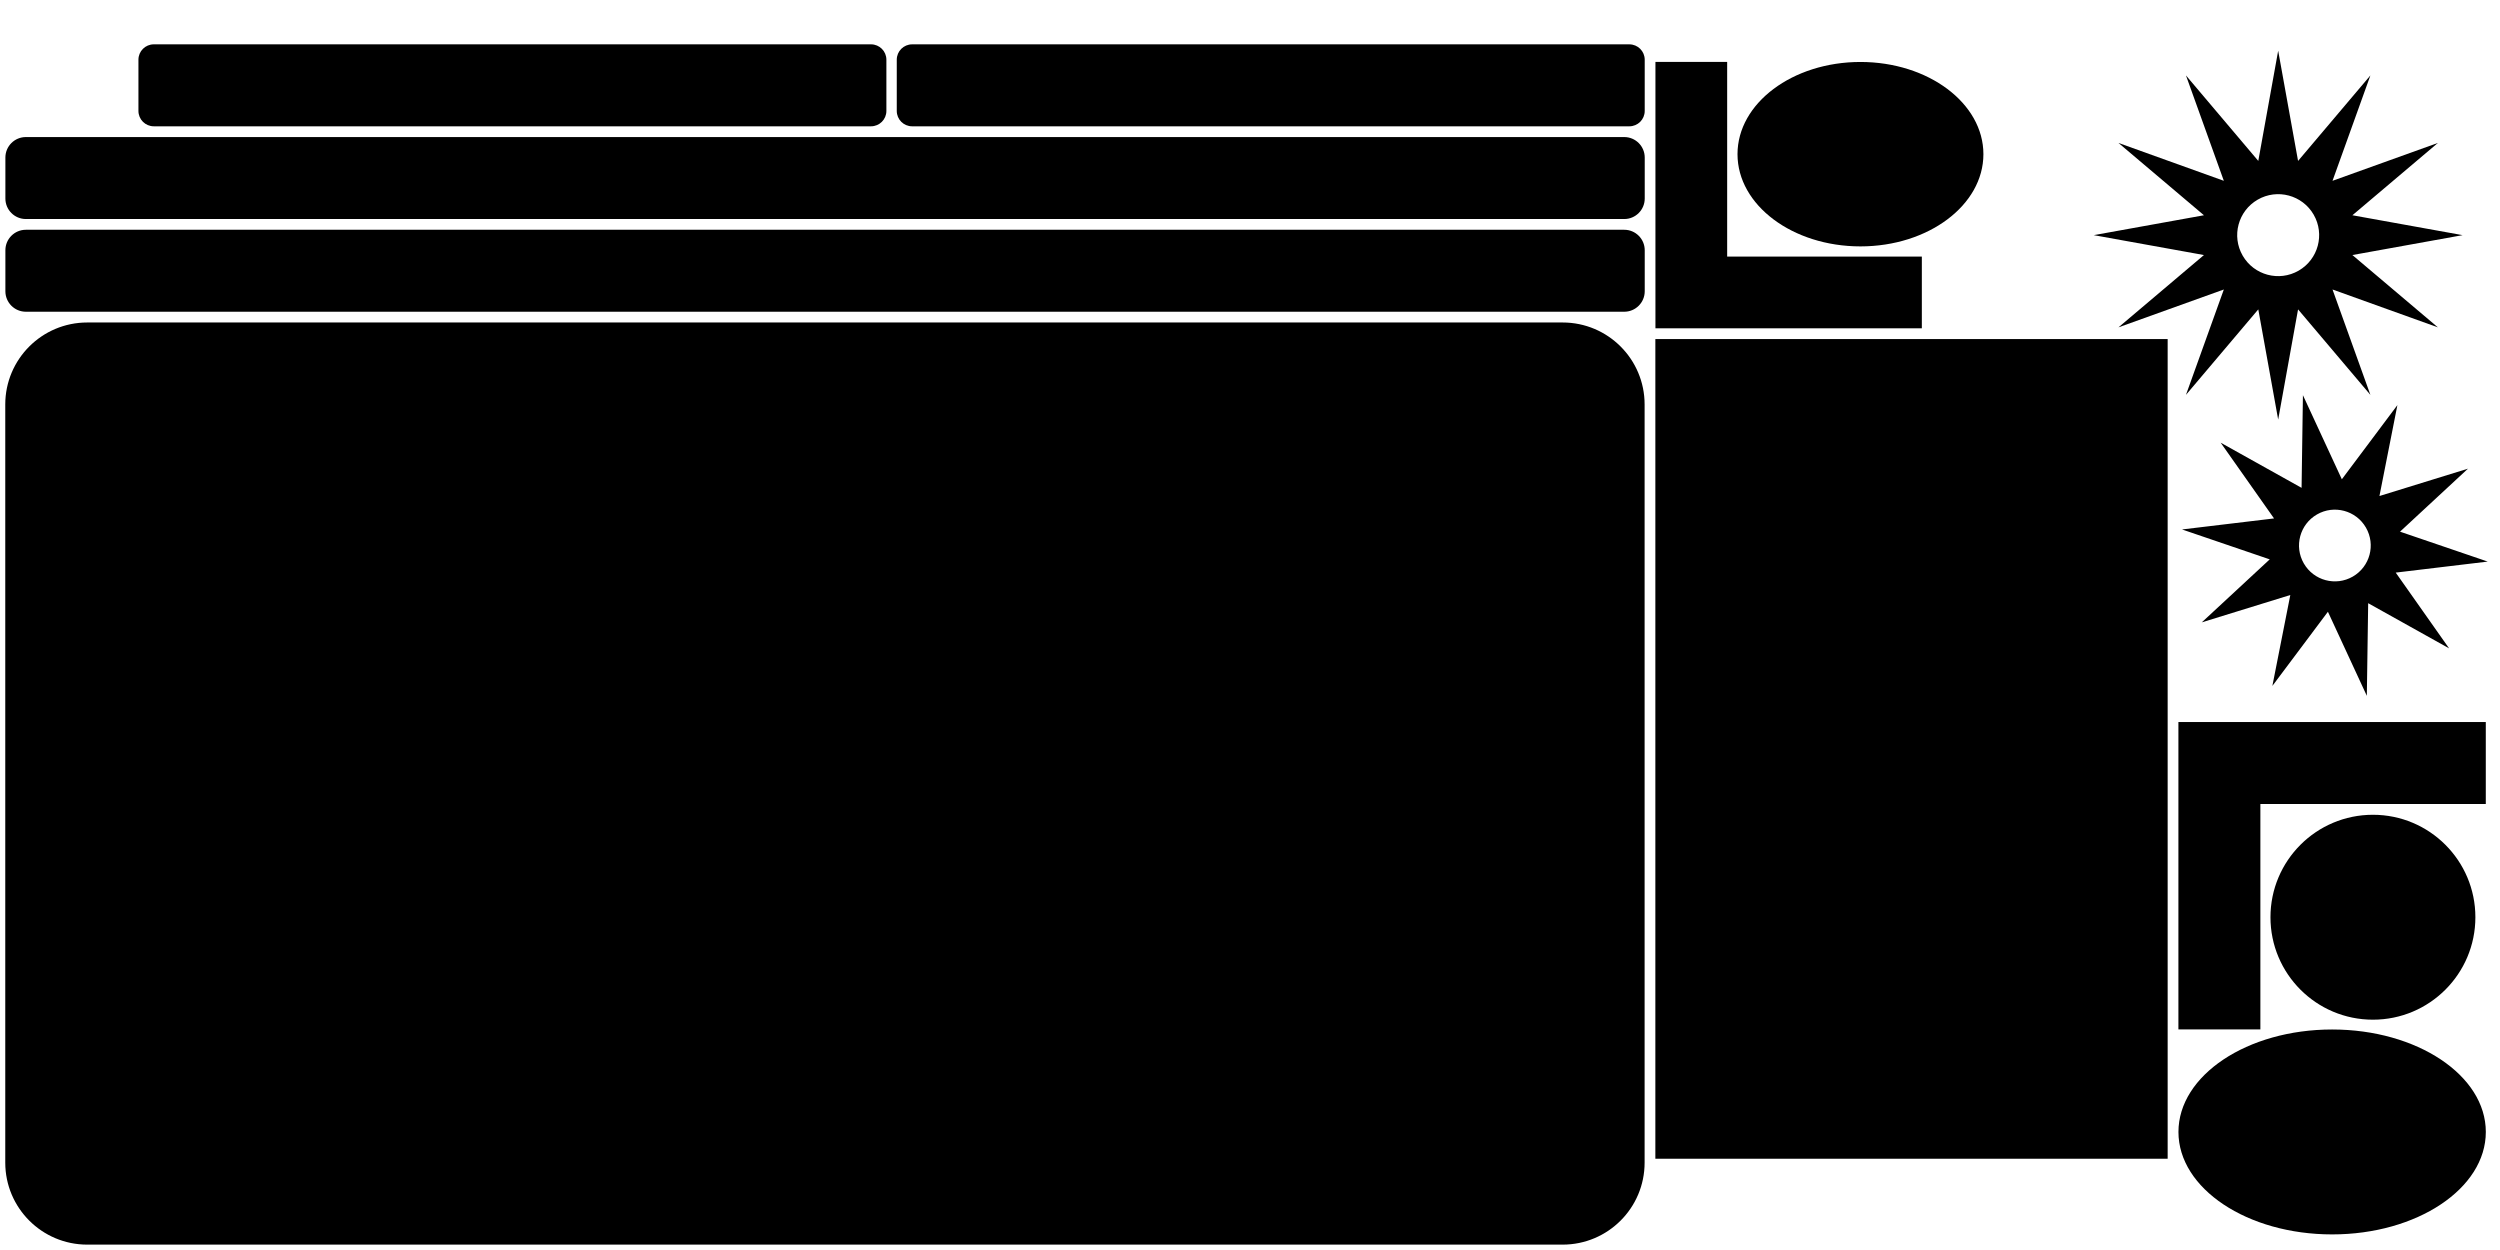
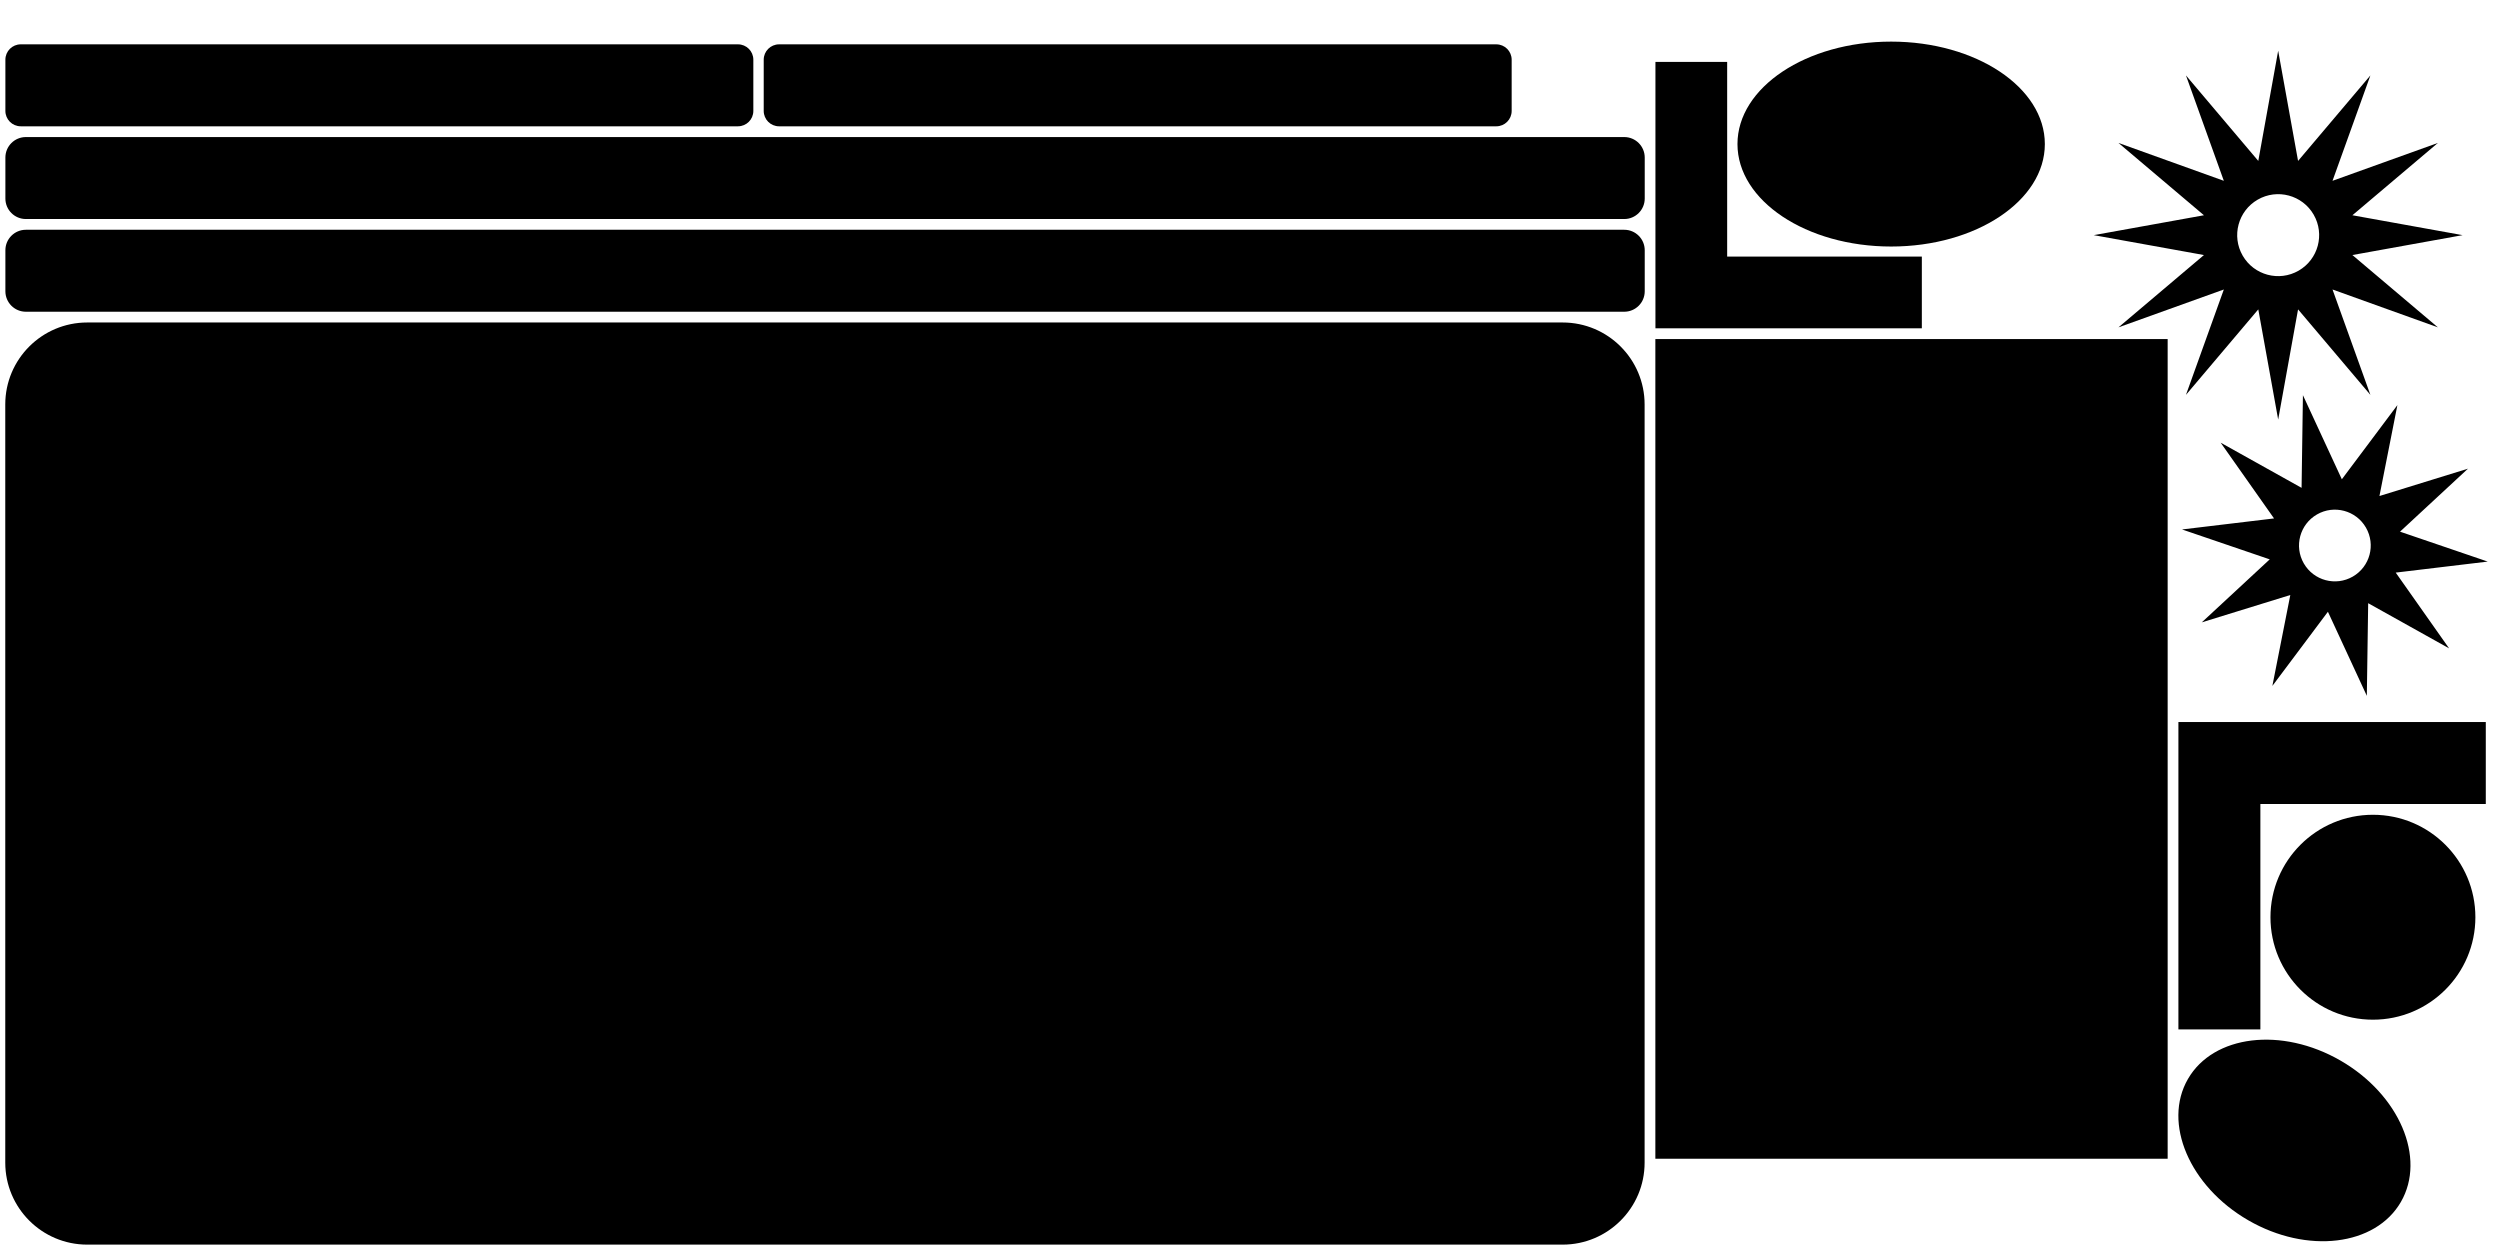
<svg viewBox="0 0 2440 1220" width="2440" height="1220">
  <path d="M 80,0 L 1520,0 A 80,80 0 0,1 1600,80 L 1600,820 A 80,80 0 0,1 1520,900 L 80,900 A 80,80 0 0,1 0,820 L 0,80 A 80,80 0 0,1 80,0 Z" color="black" fill="black" stroke="none" transform="translate(5.138,314.750) rotate(0.000,79.835,-5.250)" />
  <path d="M 0,0 L 800,0 L 800,500 L 0,500 Z M 60,60 L 280,60 L 280,180 L 60,180 Z M 520,60 L 740,60 L 740,180 L 520,180 Z M 60,320 L 280,320 L 280,440 L 60,440 Z M 520,320 L 740,320 L 740,440 L 520,440 Z" color="black" fill="black" stroke="none" transform="translate(1615.630,1141.425) rotate(270.000,-5.250,-5.250)" />
  <path d="M 180,0 L 72.444,19.411 L 155.885,90 L 53.033,53.033 L 90,155.885 L 19.411,72.444 L 1.10218211923E-14,180 L -19.411,72.444 L -90,155.885 L -53.033,53.033 L -155.885,90 L -72.444,19.411 L -180,2.20436423847E-14 L -72.444,-19.411 L -155.885,-90 L -53.033,-53.033 L -90,-155.885 L -19.411,-72.444 L -3.3065463577E-14,-180 L 19.411,-72.444 L 90,-155.885 L 53.033,-53.033 L 155.885,-90 L 72.444,-19.411 Z M 40,0 A 40,40 0 0,0 -40,0 A 40,40 0 0,0 40,0 Z" color="black" fill="black" stroke="none" transform="translate(2223.497,274.703) rotate(330.000,-84.341,-22.599)" />
  <path d="M 20,0 L 1580,0 A 20,20 0 0,1 1600,20 L 1600,60 A 20,20 0 0,1 1580,80 L 20,80 A 20,20 0 0,1 0,60 L 0,20 A 20,20 0 0,1 20,0 Z" color="black" fill="black" stroke="none" transform="translate(5.258,224.251) rotate(0.000,19.675,-5.250)" />
  <path d="M 20,0 L 1580,0 A 20,20 0 0,1 1600,20 L 1600,60 A 20,20 0 0,1 1580,80 L 20,80 A 20,20 0 0,1 0,60 L 0,20 A 20,20 0 0,1 20,0 Z" color="black" fill="black" stroke="none" transform="translate(5.258,133.771) rotate(0.000,19.675,-5.250)" />
  <path d="M 150,0 L 61.819,20.086 L 121.353,88.168 L 38.206,52.586 L 46.353,142.658 L 3.98010209723E-15,65 L -46.353,142.658 L -38.206,52.586 L -121.353,88.168 L -61.819,20.086 L -150,1.83697019872E-14 L -61.819,-20.086 L -121.353,-88.168 L -38.206,-52.586 L -46.353,-142.658 L -1.19403062917E-14,-65 L 46.353,-142.658 L 38.206,-52.586 L 121.353,-88.168 L 61.819,-20.086 Z M 35,0 A 35,35 0 0,0 -35,0 A 35,35 0 0,0 35,0 Z" color="black" fill="black" stroke="none" transform="translate(2276.802,571.320) rotate(330.000,-71.561,-23.252)" />
  <path d="M 0,0 L 300,0 L 300,80 L 80,80 L 80,300 L 0,300 Z" color="black" fill="black" stroke="none" transform="translate(2126.130,704.703) rotate(0.000,-5.250,-5.250)" />
  <path d="M 0,0 L 260,0 L 260,70 L 70,70 L 70,260 L 0,260 Z" color="black" fill="black" stroke="none" transform="translate(1615.712,330.925) rotate(270.000,-5.250,-5.250)" />
-   <path d="M 15,0 L 65,0 A 15,15 0 0,1 80,15 L 80,715 A 15,15 0 0,1 65,730 L 15,730 A 15,15 0 0,1 0,715 L 0,15 A 15,15 0 0,1 15,0 Z" color="black" fill="black" stroke="none" transform="translate(855.637,114.190) rotate(270.000,14.349,-5.257)" />
-   <path d="M 15,0 L 65,0 A 15,15 0 0,1 80,15 L 80,715 A 15,15 0 0,1 65,730 L 15,730 A 15,15 0 0,1 0,715 L 0,15 A 15,15 0 0,1 15,0 Z" color="black" fill="black" stroke="none" transform="translate(115.508,114.180) rotate(270.000,14.349,-5.257)" />
-   <path d="M 150,0 A 150,100 0 0,1 9.18485099361E-15,100 A 150,100 0 0,1 -150,1.22464679915E-14 A 150,100 0 0,1 -2.75545529808E-14,-100 A 150,100 0 0,1 150,-2.44929359829E-14 Z" color="black" fill="black" stroke="none" transform="translate(1965.599,1104.783) rotate(180.000,155.281,0.000)" />
-   <path d="M 120,0 A 120,90 0 0,1 7.34788079488E-15,90 A 120,90 0 0,1 -120,1.10218211923E-14 A 120,90 0 0,1 -2.20436423847E-14,-90 A 120,90 0 0,1 120,-2.20436423847E-14 Z" color="black" fill="black" stroke="none" transform="translate(1565.257,150.482) rotate(180.000,125.273,0.000)" />
+   <path d="M 15,0 L 65,0 A 15,15 0 0,1 80,15 L 80,715 A 15,15 0 0,1 65,730 L 15,730 A 15,15 0 0,1 0,715 L 0,15 A 15,15 0 0,1 15,0 Z" color="black" fill="black" stroke="none" transform="translate(-14.349,114.178) rotate(270.000,14.349,-5.257)" />
+   <path d="M 15,0 L 65,0 A 15,15 0 0,1 80,15 L 80,715 A 15,15 0 0,1 65,730 L 15,730 A 15,15 0 0,1 0,715 L 0,15 A 15,15 0 0,1 15,0 Z" color="black" fill="black" stroke="none" transform="translate(725.780,114.188) rotate(270.000,14.349,-5.257)" />
+   <path d="M 150,0 A 150,100 0 0,1 9.18485099361E-15,100 A 150,100 0 0,1 -150,1.22464679915E-14 A 150,100 0 0,1 -2.75545529808E-14,-100 A 150,100 0 0,1 150,-2.44929359829E-14 Z" color="black" fill="black" stroke="none" transform="translate(1535.206,140.615) rotate(180.000,155.281,0.000)" />
+   <path d="M 120,0 A 120,90 0 0,1 7.34788079488E-15,90 A 120,90 0 0,1 -120,1.10218211923E-14 A 120,90 0 0,1 -2.20436423847E-14,-90 A 120,90 0 0,1 120,-2.20436423847E-14 Z" color="black" fill="black" stroke="none" transform="translate(2005.596,1050.443) rotate(210.000,125.273,0.000)" />
  <path d="M 100,0 A 100,100 0 0,1 6.12323399574E-15,100 A 100,100 0 0,1 -100,1.22464679915E-14 A 100,100 0 0,1 -1.83697019872E-14,-100 A 100,100 0 0,1 100,-2.44929359829E-14 Z" color="black" fill="black" stroke="none" transform="translate(2105.446,895.218) rotate(180.000,105.264,-0.000)" />
</svg>
